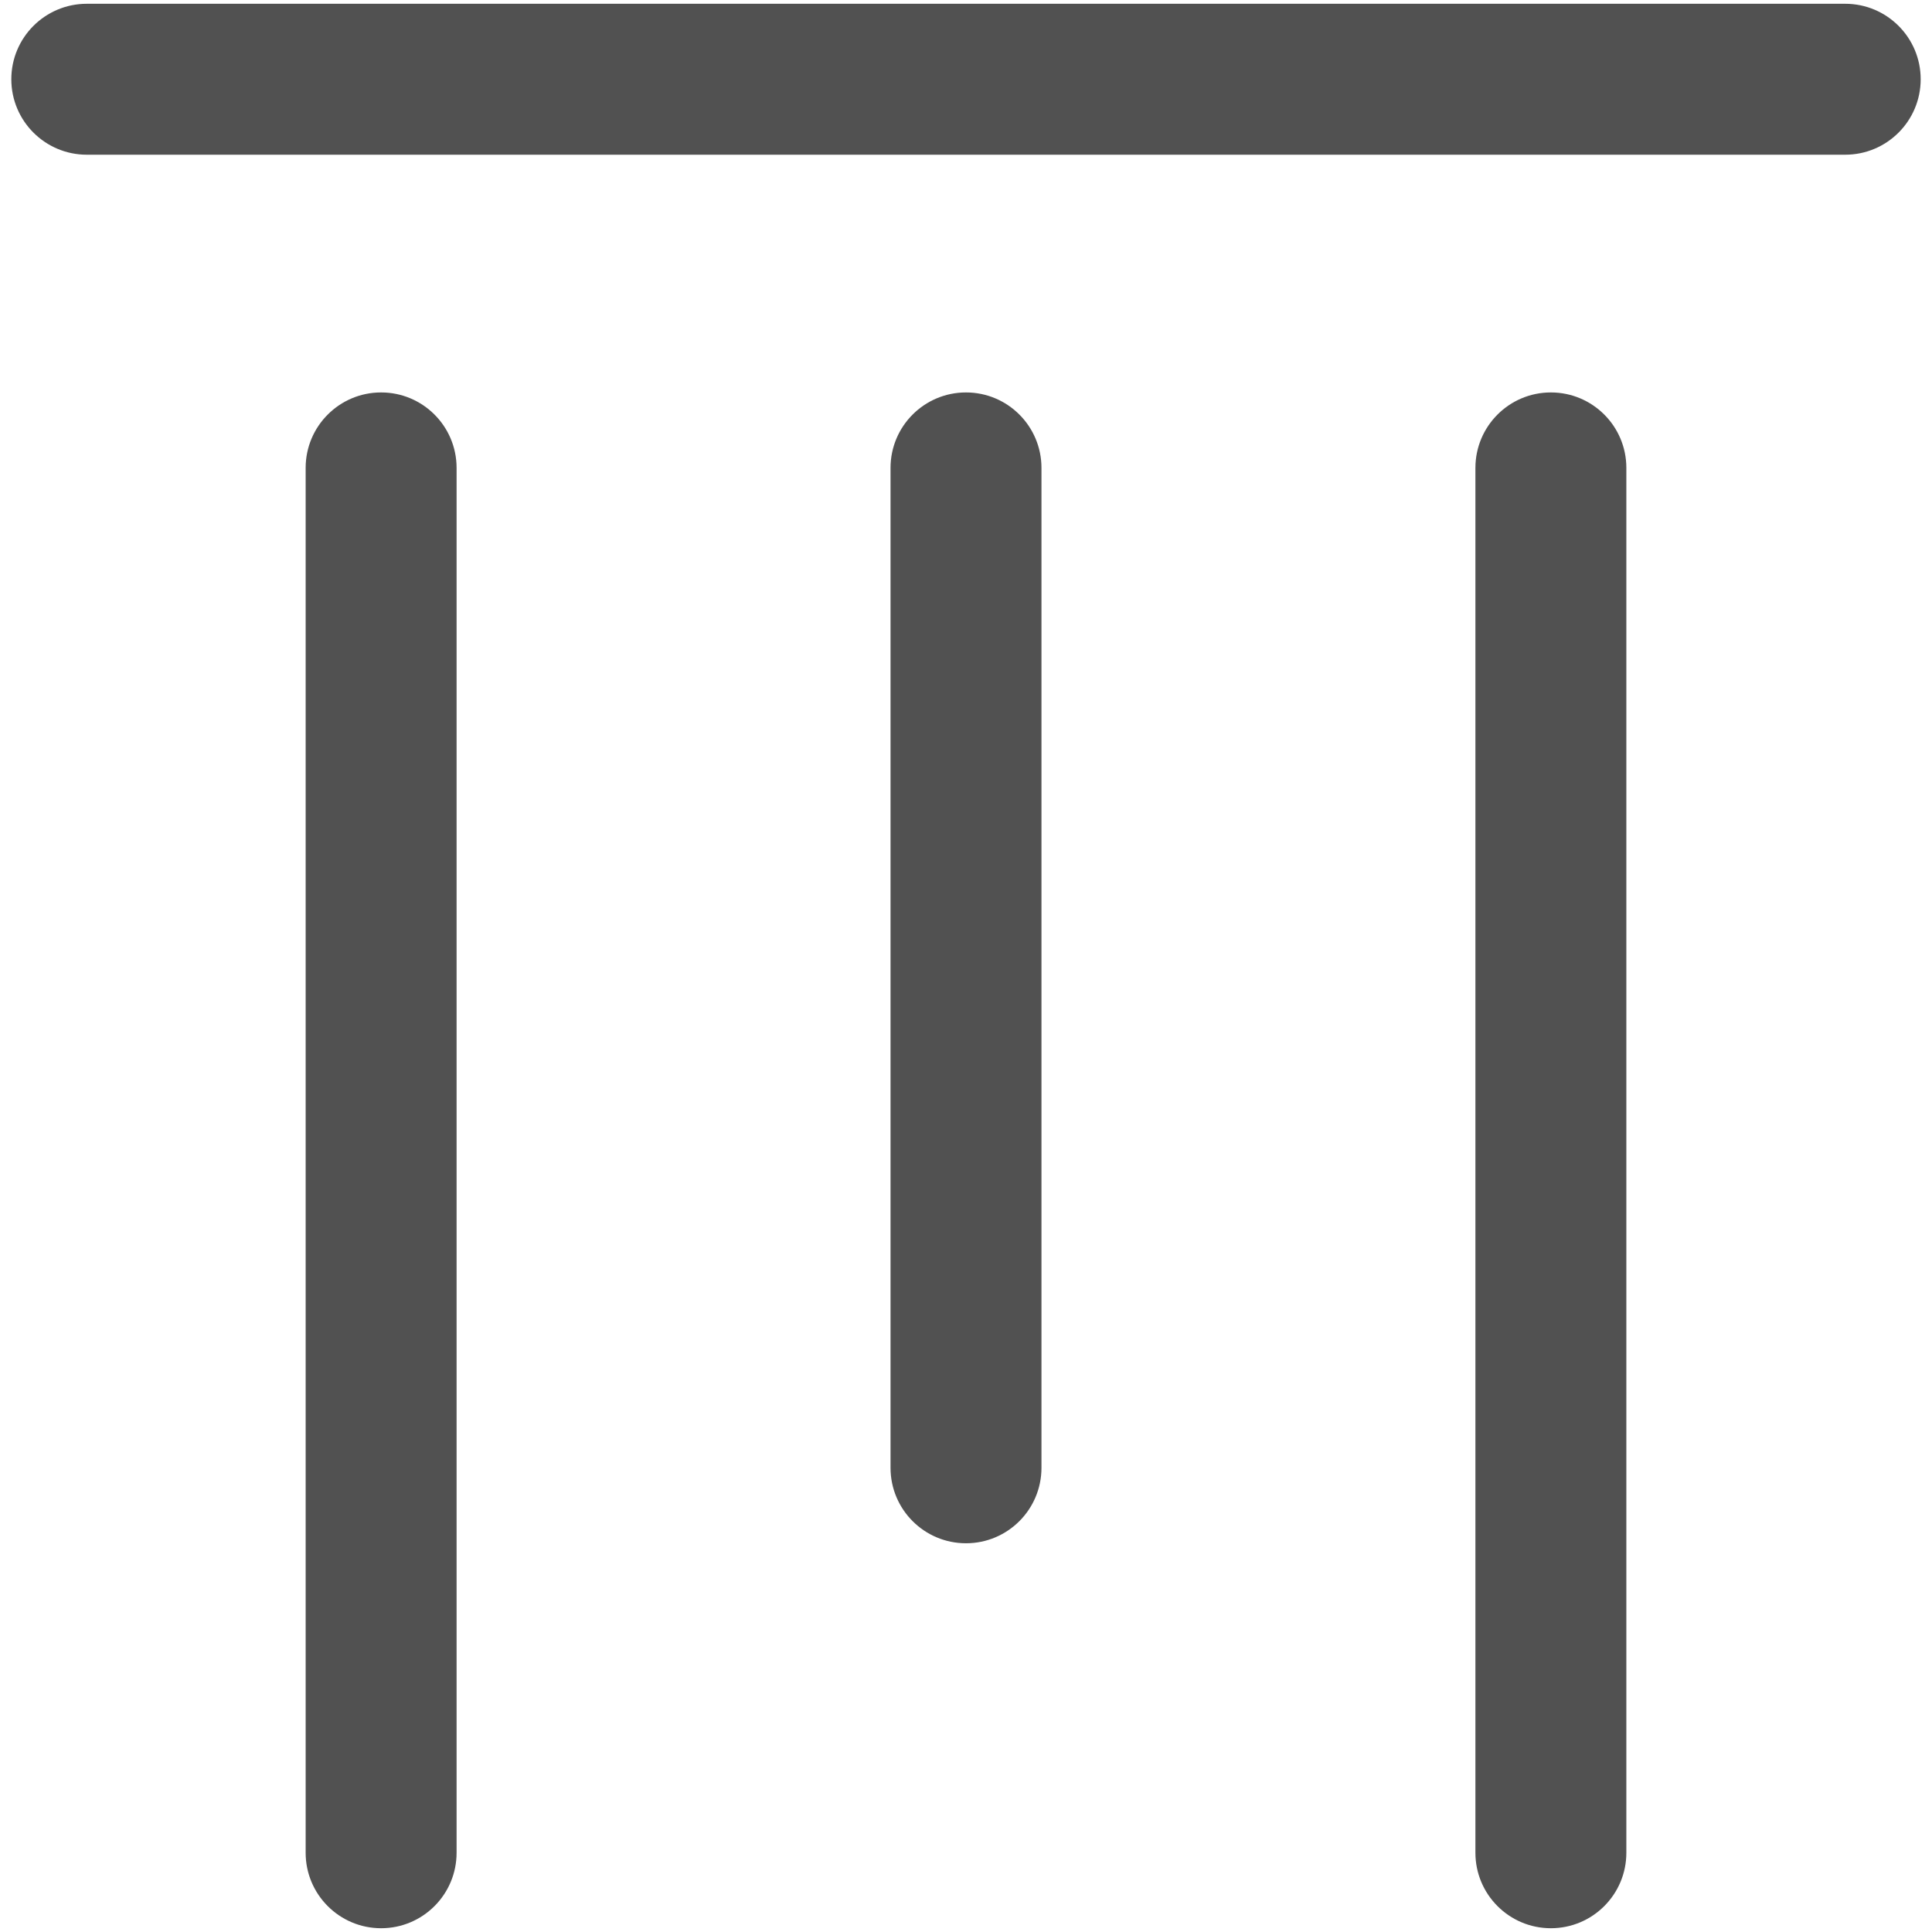
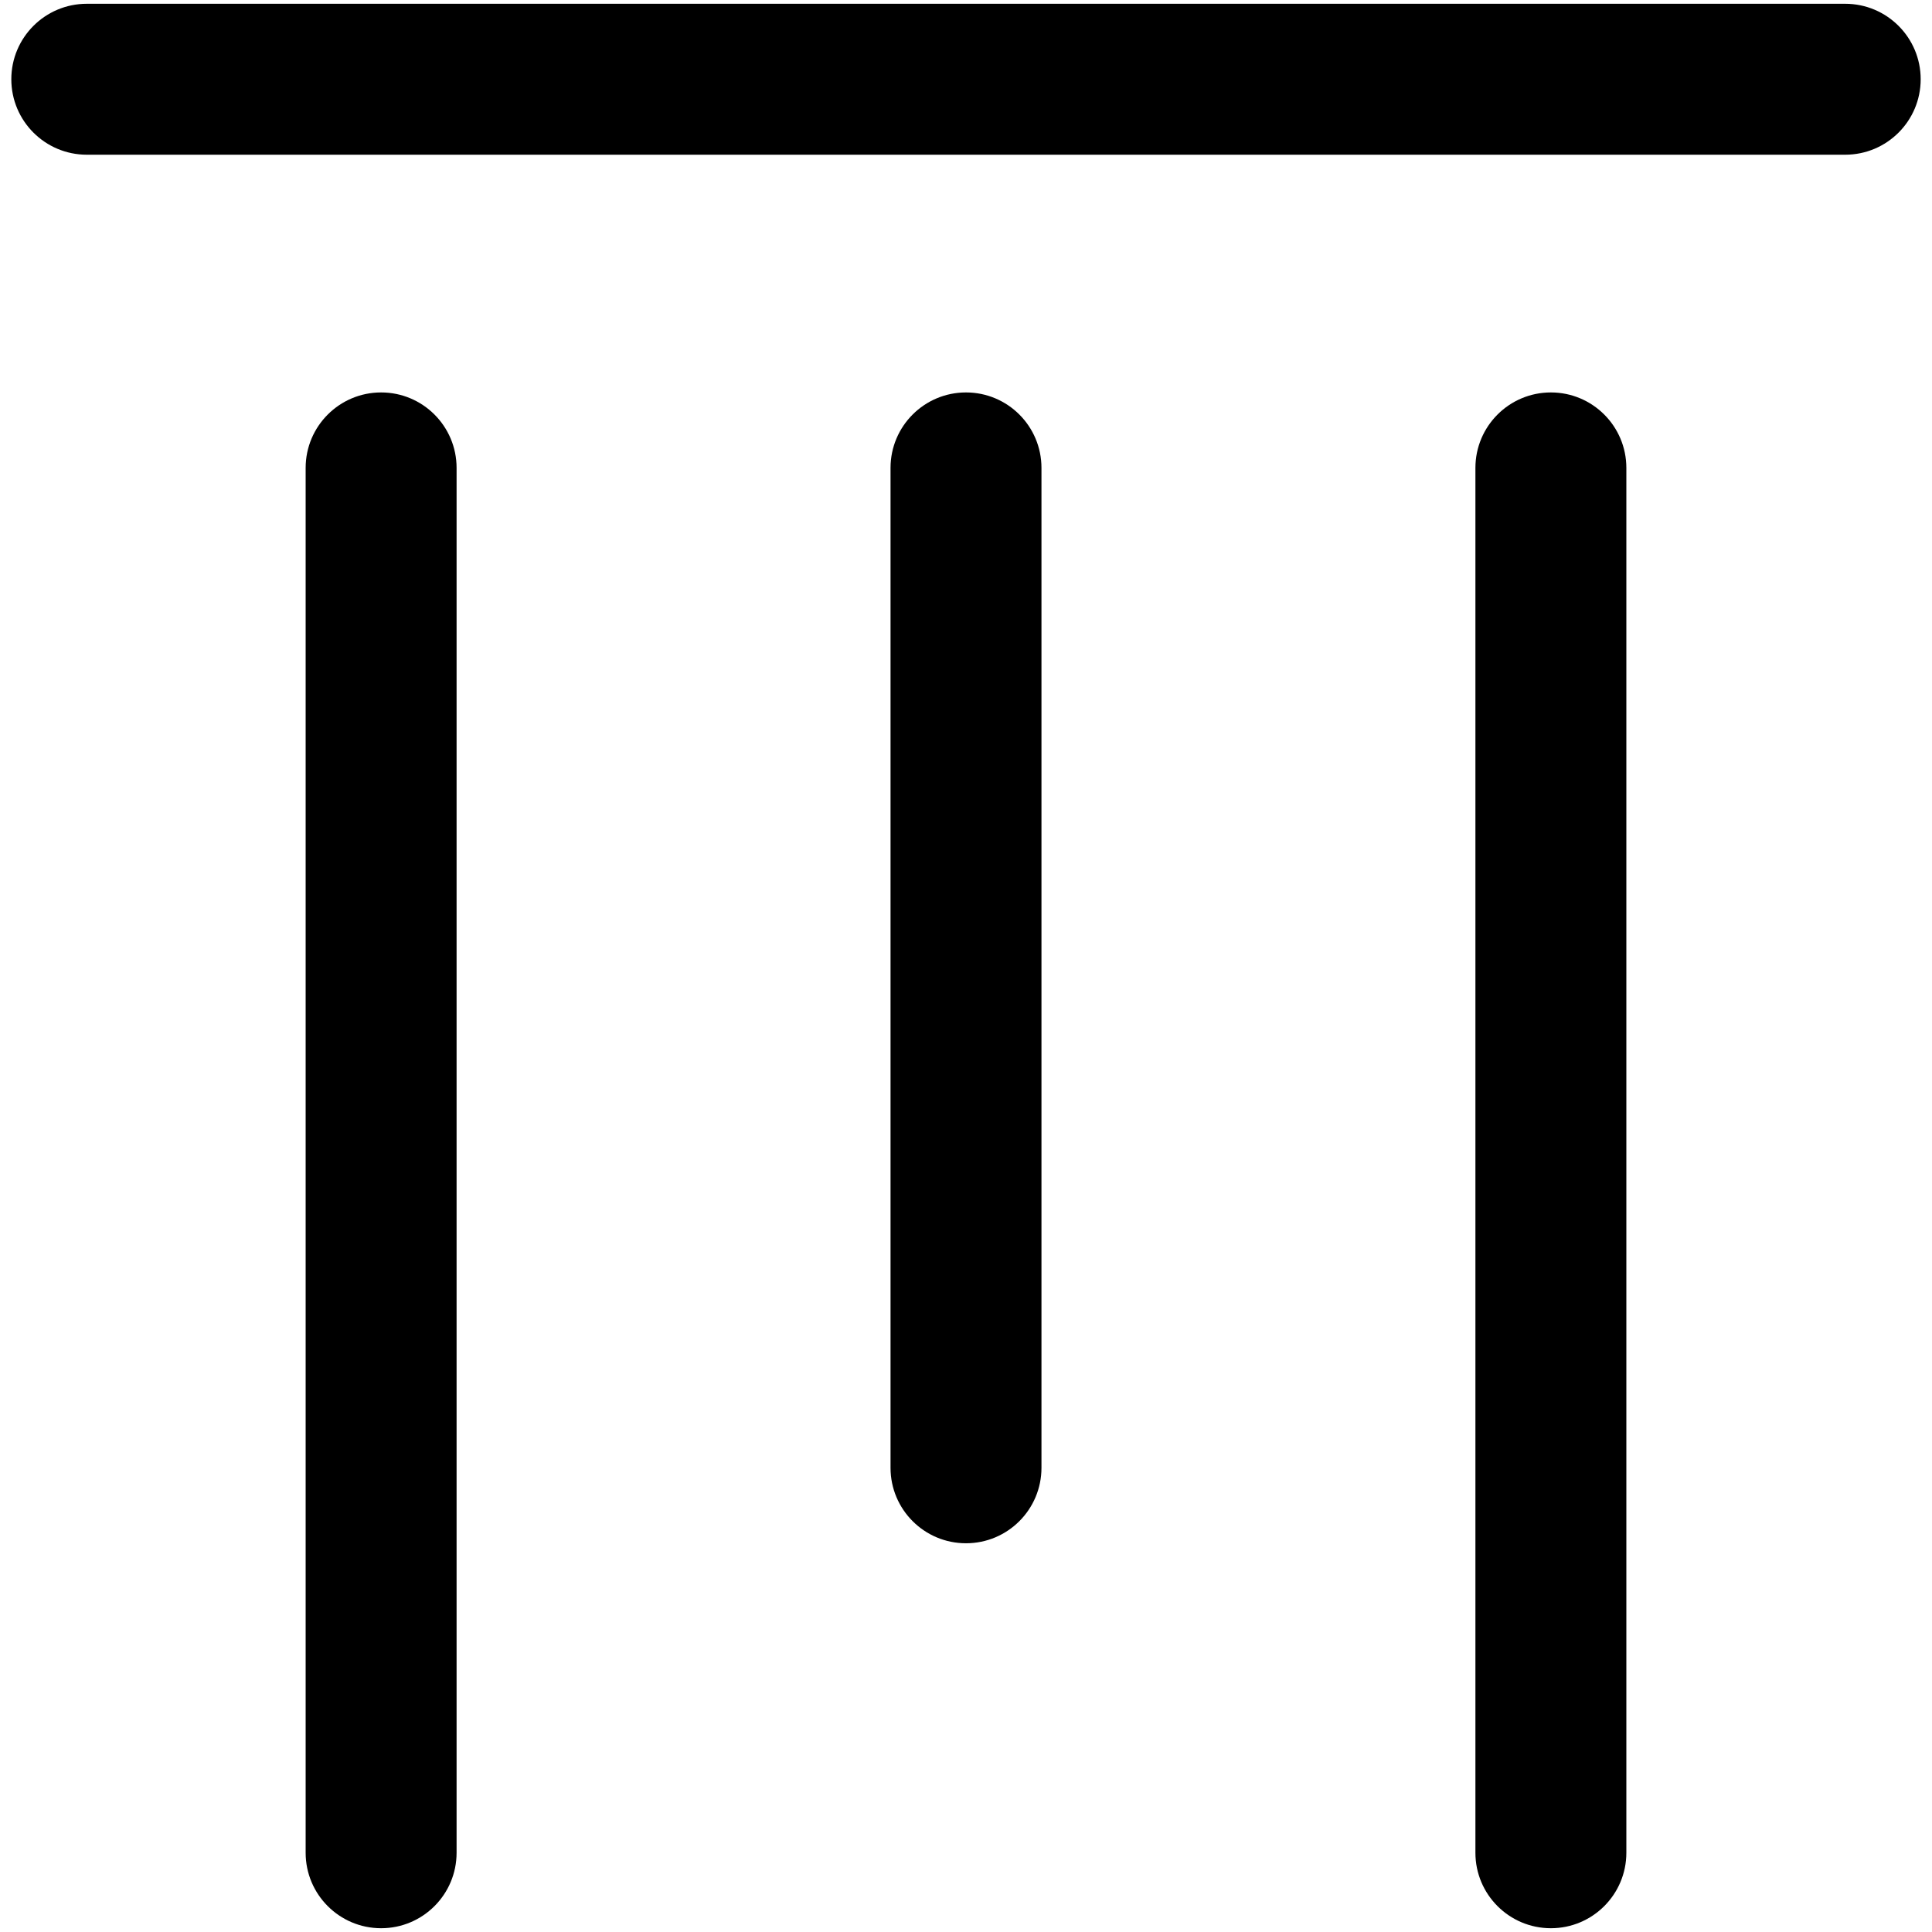
<svg xmlns="http://www.w3.org/2000/svg" t="1742649402589" class="icon" viewBox="0 0 1024 1024" version="1.1" p-id="1345" width="32" height="32">
-   <path d="M6 42c0 22.091 17.909 40 40 40h932c22.091 0 40-17.909 40-40s-17.909-40-40-40H46C23.909 2 6 19.909 6 42z m156 206v734c0 22.091 17.909 40 40 40s40-17.909 40-40V248c0-22.091-17.909-40-40-40s-40 17.909-40 40z m310 0v529.963c0 22.091 17.909 40 40 40s40-17.909 40-40V248c0-22.091-17.909-40-40-40s-40 17.909-40 40z m310 0v734c0 22.091 17.909 40 40 40s40-17.909 40-40V248c0-22.091-17.909-40-40-40s-40 17.909-40 40z" fill="#515151" p-id="1346" />
+   <path d="M6 42c0 22.091 17.909 40 40 40h932c22.091 0 40-17.909 40-40s-17.909-40-40-40H46C23.909 2 6 19.909 6 42z m156 206v734c0 22.091 17.909 40 40 40s40-17.909 40-40V248c0-22.091-17.909-40-40-40s-40 17.909-40 40z m310 0v529.963c0 22.091 17.909 40 40 40s40-17.909 40-40V248c0-22.091-17.909-40-40-40s-40 17.909-40 40z m310 0v734c0 22.091 17.909 40 40 40s40-17.909 40-40V248c0-22.091-17.909-40-40-40s-40 17.909-40 40z" p-id="1346" />
</svg>
